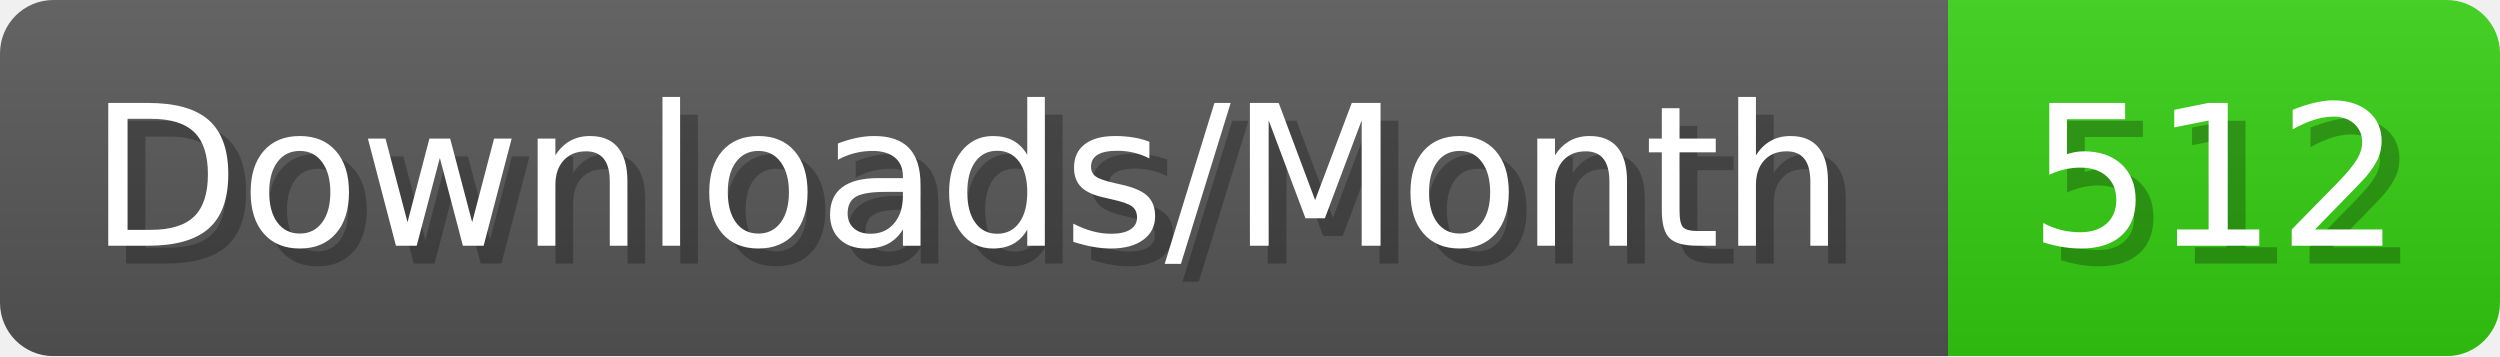
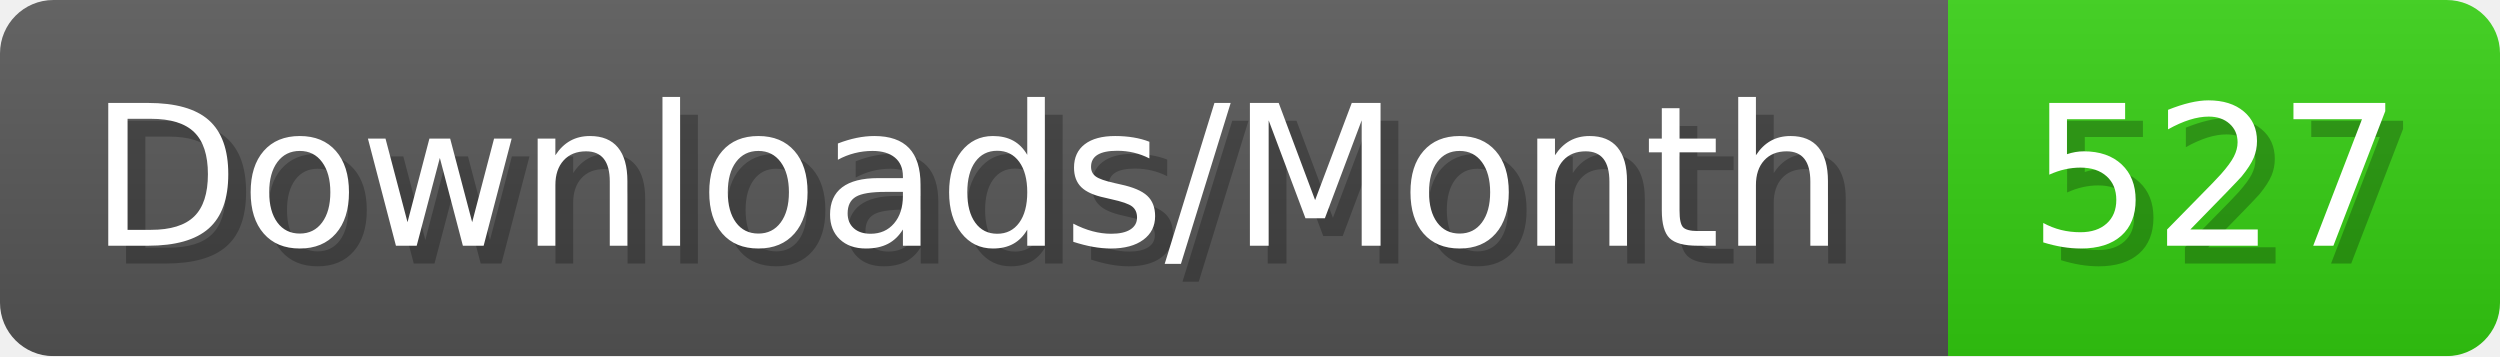
- <svg xmlns="http://www.w3.org/2000/svg" width="140.4" height="20" viewBox="0 0 1404 200" role="img" aria-label="Downloads/Month: 512">
+ <svg xmlns="http://www.w3.org/2000/svg" width="140.4" height="20" viewBox="0 0 1404 200" role="img" aria-label="Downloads/Month: 527">
  <linearGradient id="YlXUI" x2="0" y2="100%">
    <stop offset="0" stop-opacity=".1" stop-color="#EEE" />
    <stop offset="1" stop-opacity=".1" />
  </linearGradient>
  <mask id="JHhop">
    <rect width="1404" height="200" rx="30" fill="#FFF" />
  </mask>
  <g mask="url(#JHhop)">
    <rect width="1094" height="200" fill="#555" />
    <rect width="310" height="200" fill="#3C1" x="1094" />
    <rect width="1404" height="200" fill="url(#YlXUI)" />
  </g>
  <g aria-hidden="true" fill="#fff" text-anchor="start" font-family="Verdana,DejaVu Sans,sans-serif" font-size="110">
    <text x="60" y="148" textLength="994" fill="#000" opacity="0.25">Downloads/Month</text>
    <text x="50" y="138" textLength="994">Downloads/Month</text>
-     <text x="1149" y="148" textLength="210" fill="#000" opacity="0.25">512</text>
-     <text x="1139" y="138" textLength="210">512</text>
+     <text x="1149" y="148" textLength="210" fill="#000" opacity="0.25">527</text>
+     <text x="1139" y="138" textLength="210">527</text>
  </g>
</svg>
